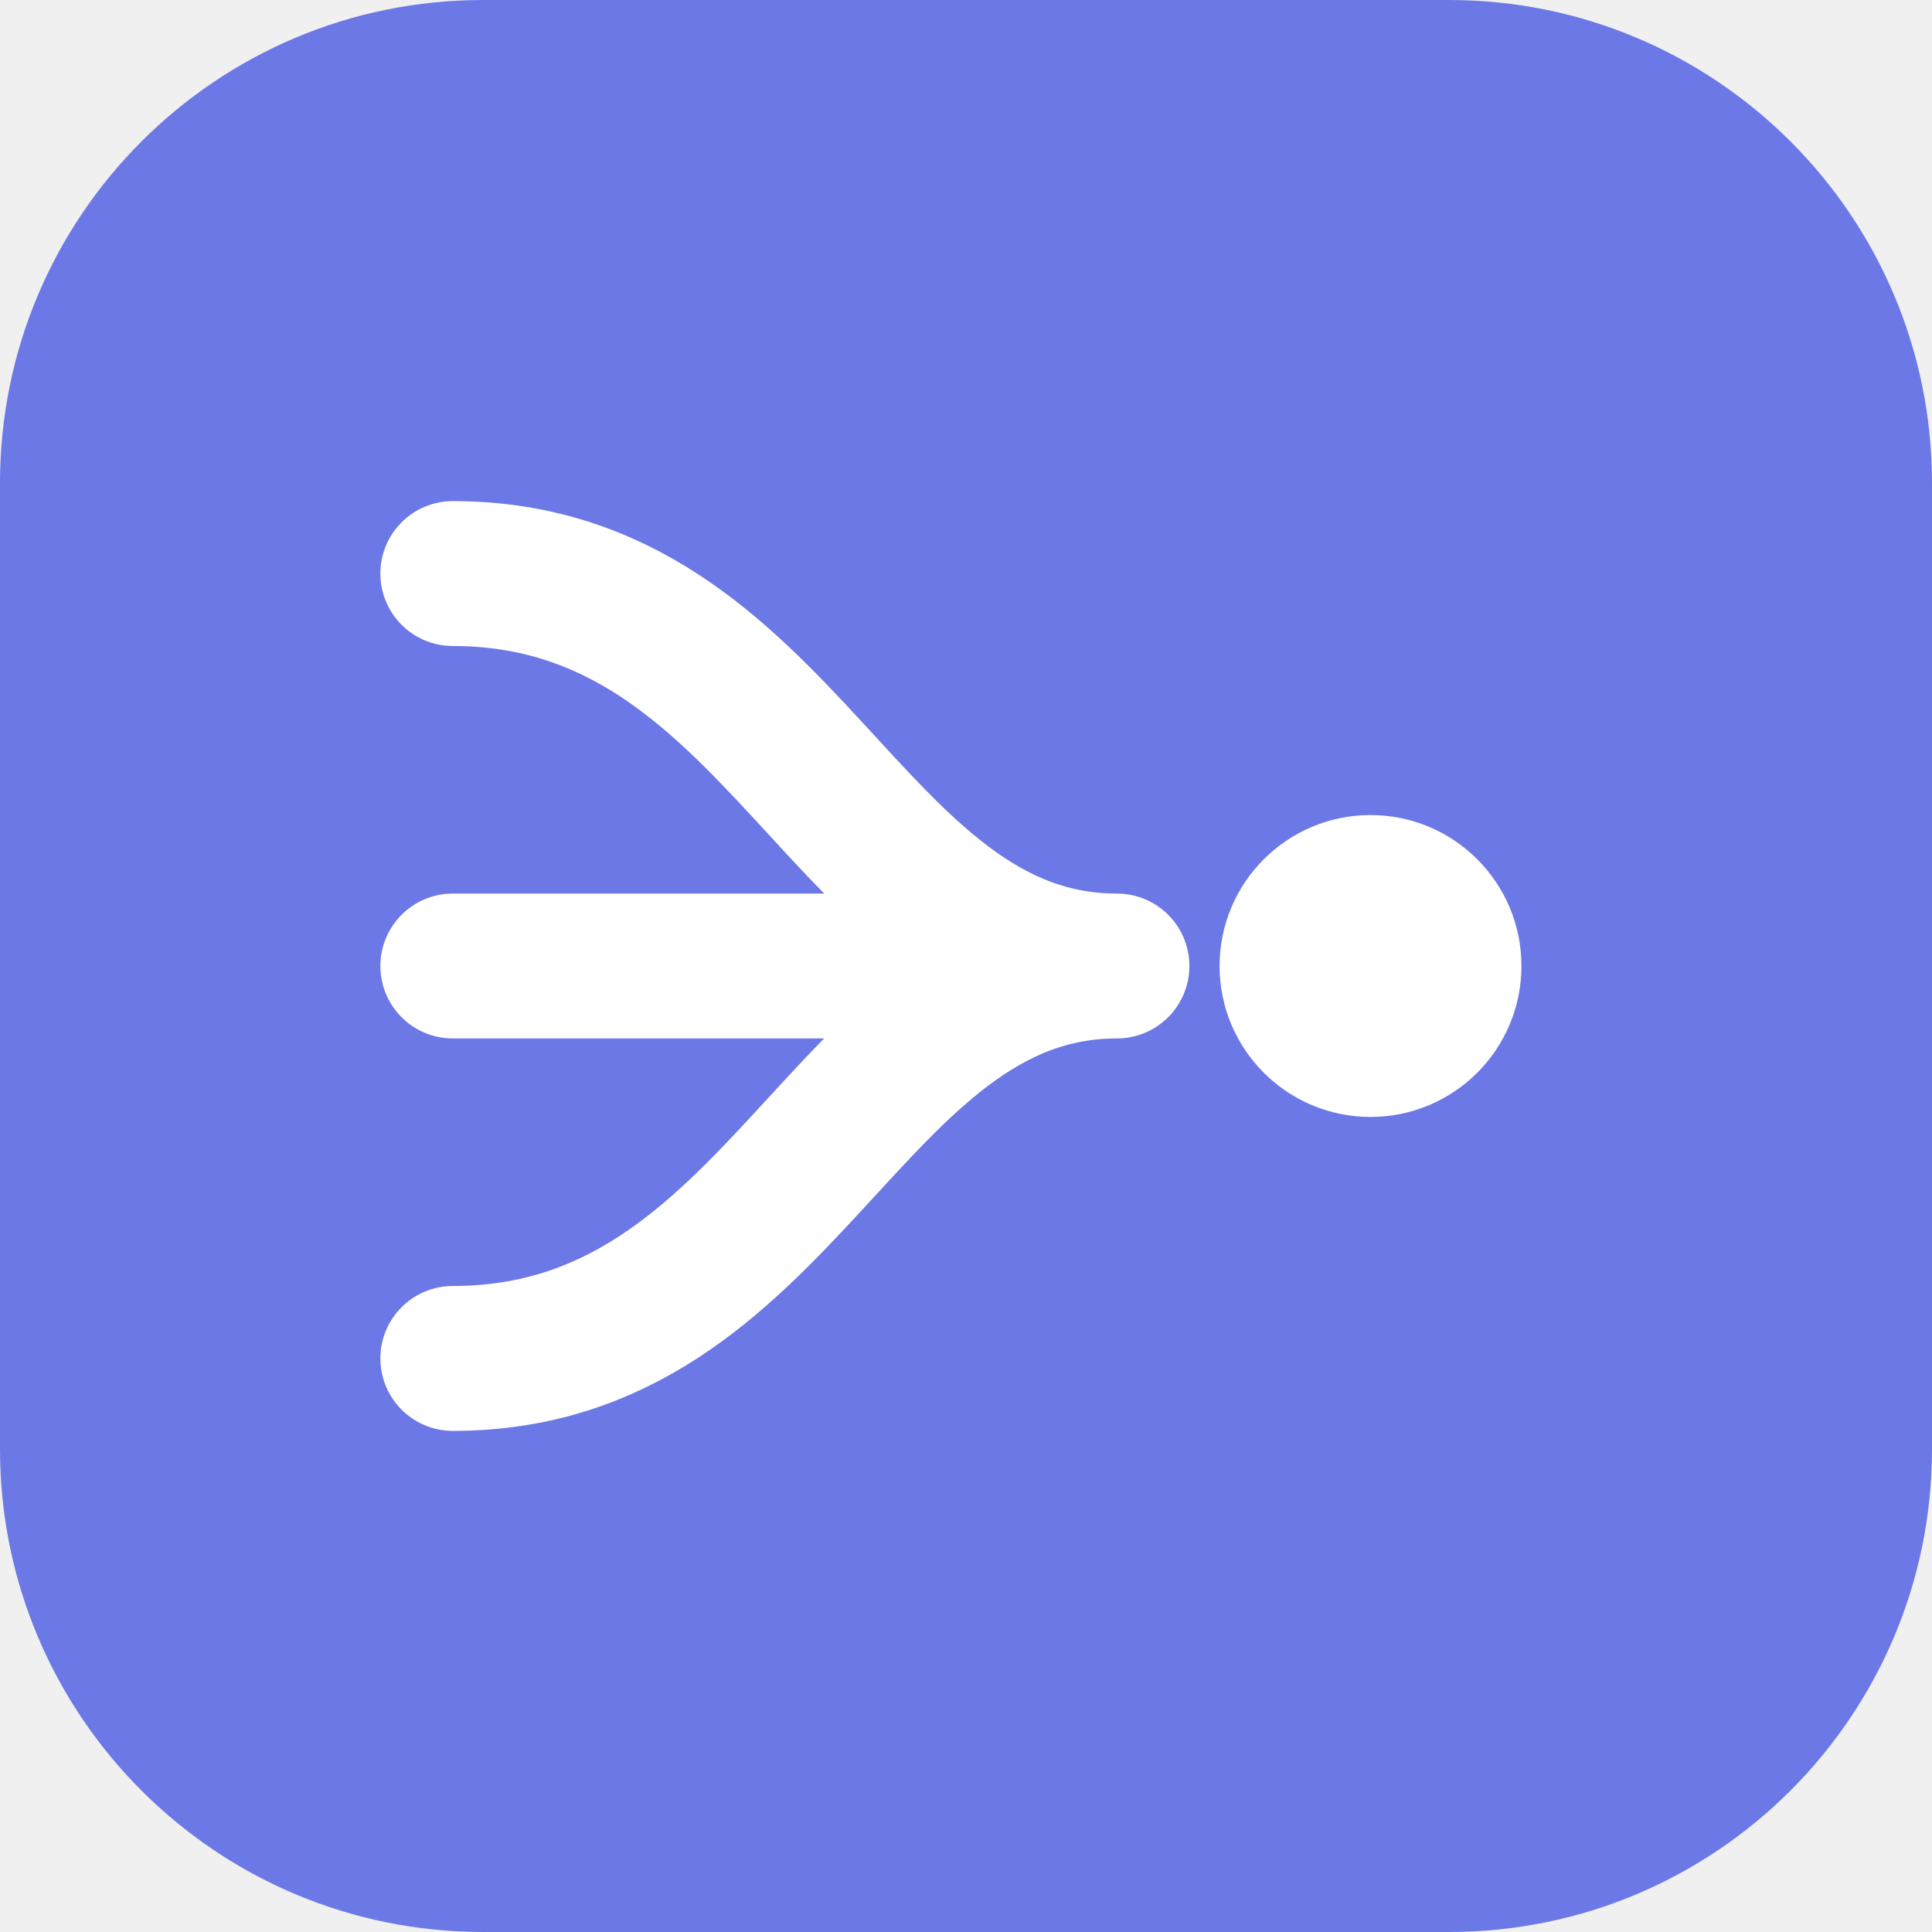
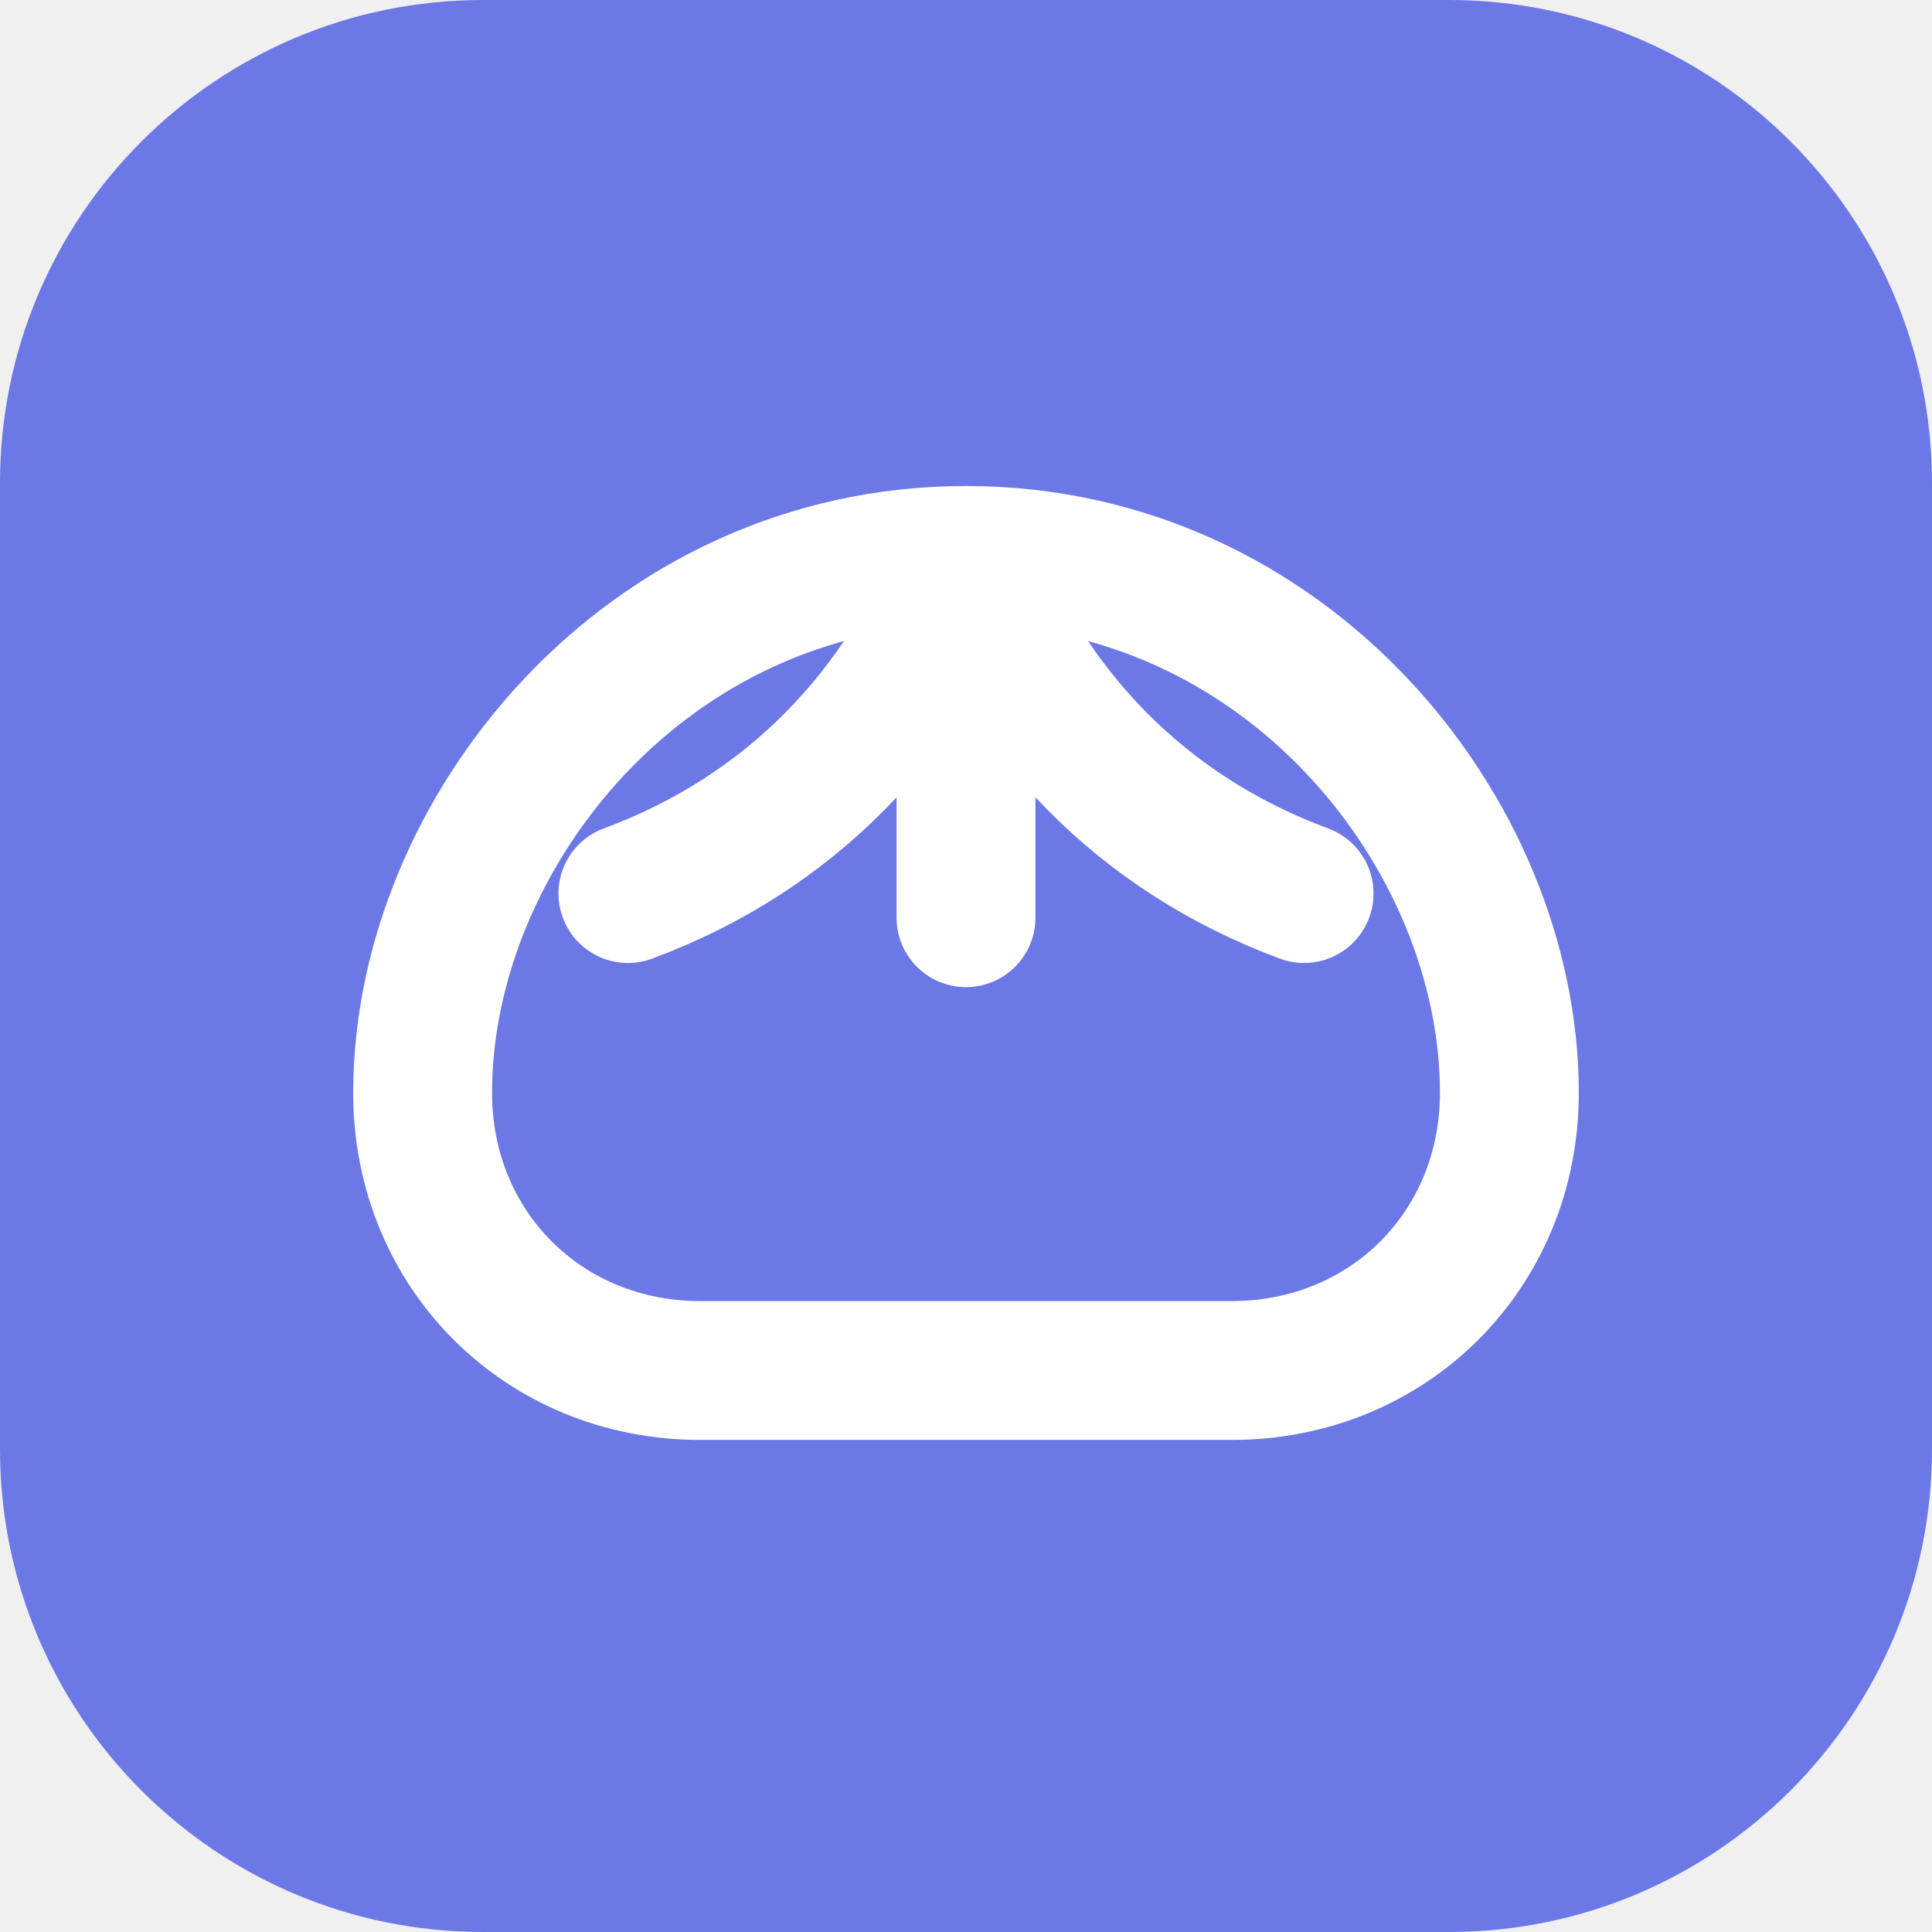
<svg xmlns="http://www.w3.org/2000/svg" viewBox="0 0 32 32">
  <rect width="32" height="32" rx="8" fill="#6c78e6" />
-   <g transform="translate(4 4)" fill="none" stroke="#fff" stroke-width="2.4" stroke-linecap="round">
-     <path d="M3.5 5.5c5.5 0 6.5 6.5 11 6.5M3.5 12h11M3.5 18.5c5.5 0 6.5-6.5 11-6.5" />
-     <circle cx="18.7" cy="12" r="2.5" fill="#fff" stroke="none" />
+   <g transform="translate(4 4)" fill="none" stroke="#fff" stroke-width="2.3" stroke-linecap="round" stroke-linejoin="round">
+     <path d="M12 5.2c-5.3 0-9 4.6-9 8.9 0 2.6 2 4.6 4.6 4.6h8.8c2.6 0 4.6-2 4.6-4.6 0-4.3-3.7-8.9-9-8.9z" />
+     <path d="M12 5.2c-1 2.6-2.9 4.6-5.6 5.6M12 5.2v6M12 5.2c1 2.6 2.9 4.6 5.6 5.6" />
  </g>
</svg>
